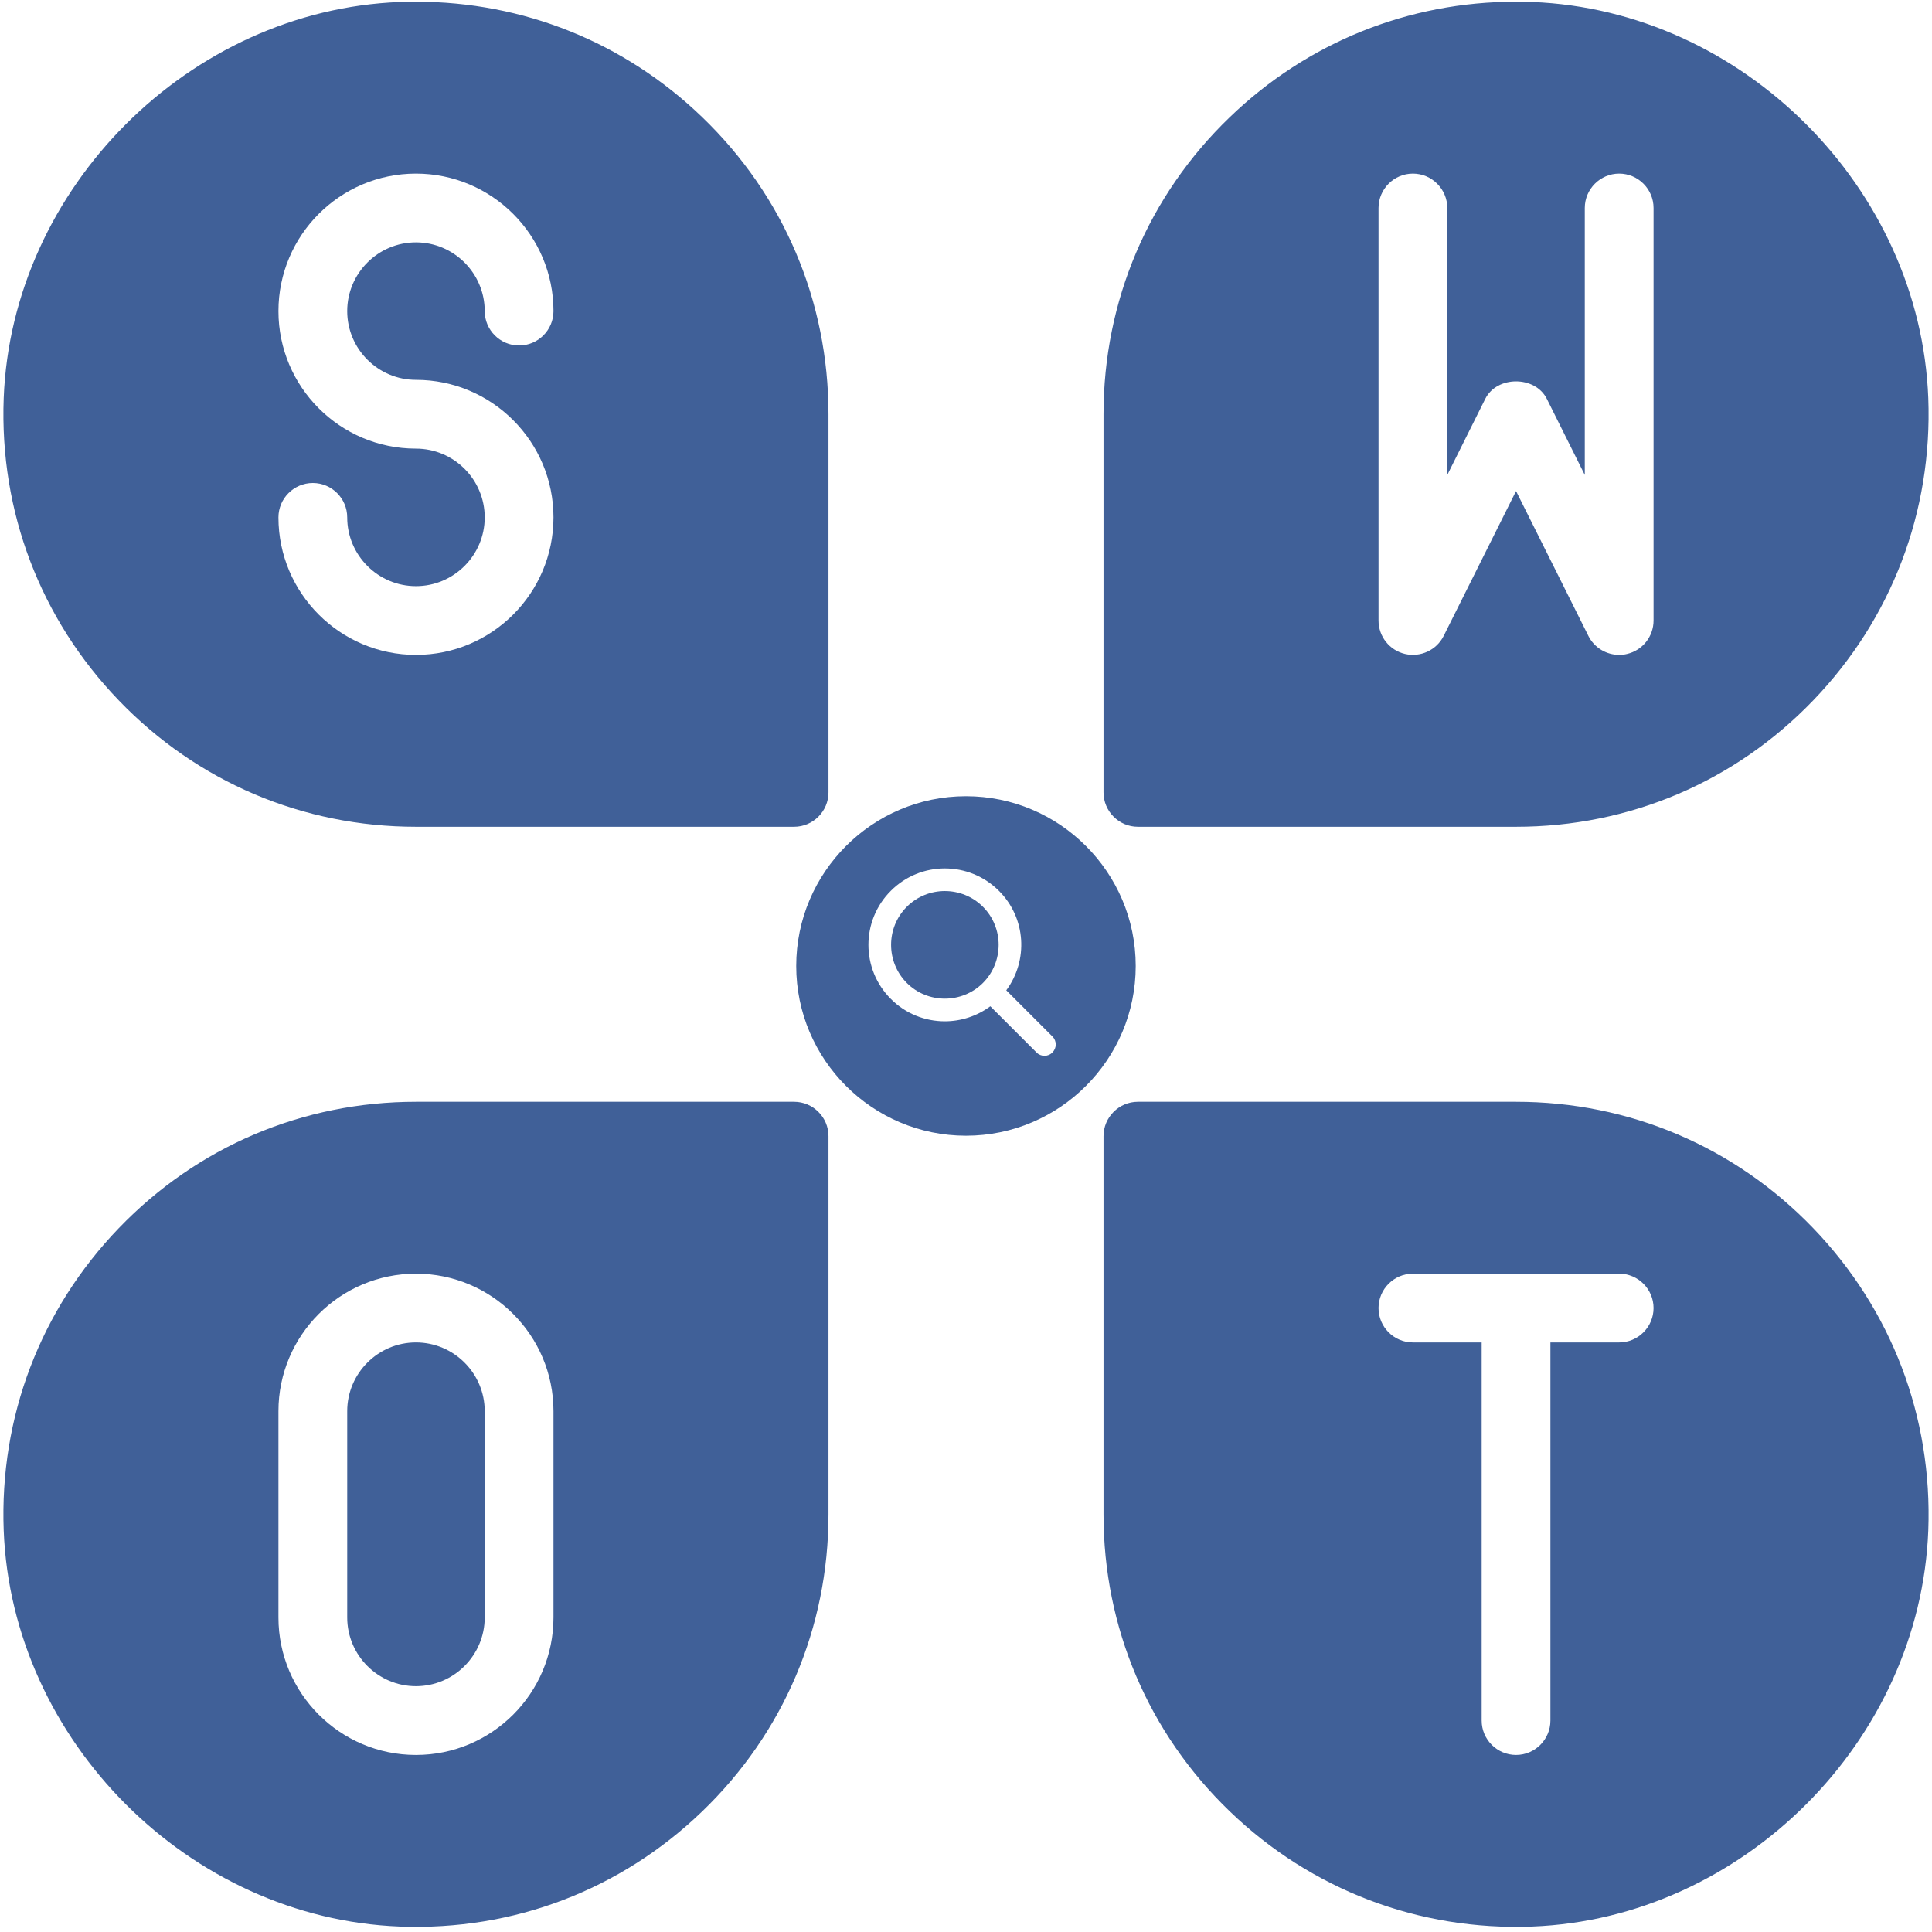
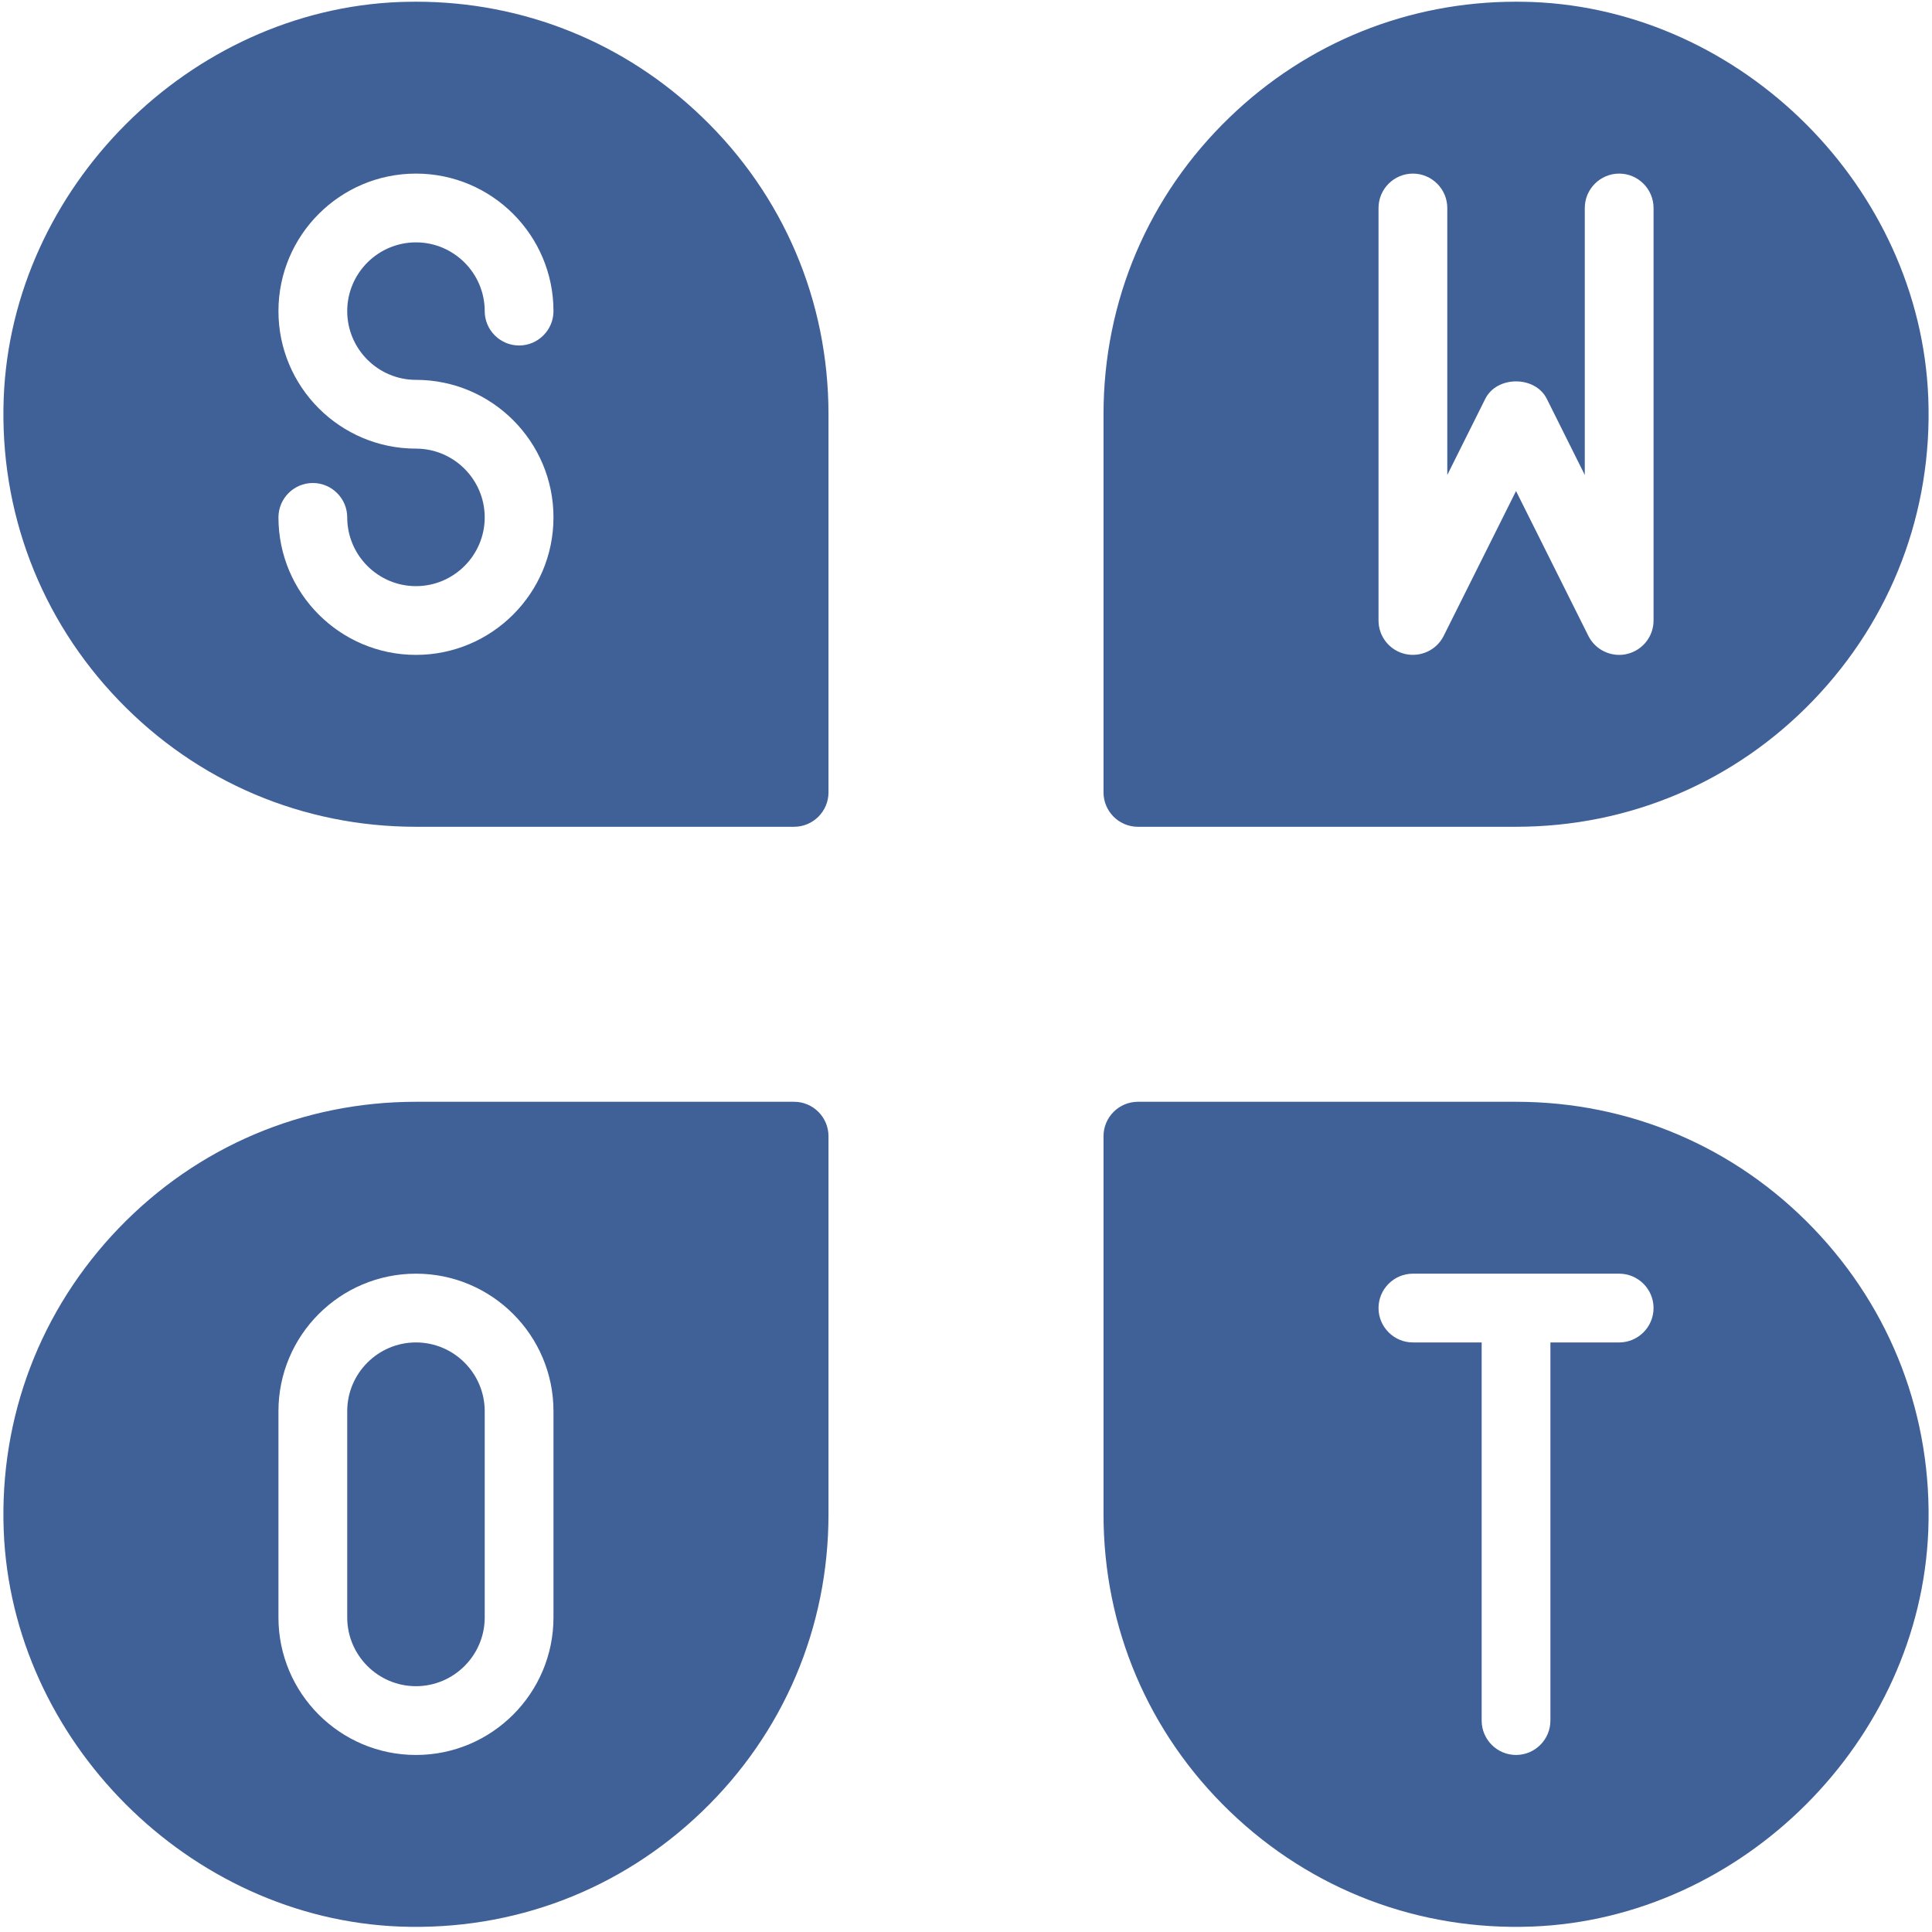
<svg xmlns="http://www.w3.org/2000/svg" width="500" zoomAndPan="magnify" viewBox="0 0 375 375" height="500" preserveAspectRatio="xMidYMid meet" version="1.0">
  <defs>
-     <clipPath id="f0e026a3af">
-       <path d="M 154.547 154.547 L 220.547 154.547 L 220.547 220.547 L 154.547 220.547 Z M 154.547 154.547 " clip-rule="nonzero" />
-     </clipPath>
+     <g />
  </defs>
+   <g fill="#000000" fill-opacity="1">
+     <g transform="translate(120.7542, 136.4888)">
+       <g>
+         <path d="M 1.5 0 L 1.5 -12.078 L 2.781 -12.078 L 2.781 -7.391 L 2.938 -7.359 C 3.551 -8.305 4.441 -8.781 5.609 -8.781 C 6.641 -8.781 7.391 -8.516 7.859 -7.984 C 8.328 -7.461 8.562 -6.648 8.562 -5.547 L 8.562 0 L 7.281 0 L 7.281 -5.516 C 7.281 -6.035 7.211 -6.453 7.078 -6.766 C 6.953 -7.086 6.75 -7.316 6.469 -7.453 C 6.188 -7.598 5.82 -7.672 5.375 -7.672 C 4.594 -7.672 3.961 -7.414 3.484 -6.906 C 3.016 -6.406 2.781 -5.578 2.781 -4.422 L 2.781 0 Z M 1.5 0 " />
+       </g>
+     </g>
+   </g>
  <path fill="#406098" d="M 320.953 120.441 C 320.953 123.543 318.816 126.227 315.816 126.93 C 315.297 127.062 314.801 127.113 314.281 127.113 C 311.805 127.113 309.457 125.73 308.309 123.438 L 294.262 95.312 L 280.211 123.438 C 278.832 126.199 275.703 127.633 272.707 126.93 C 269.707 126.227 267.57 123.543 267.57 120.441 L 267.57 40.371 C 267.57 36.695 270.57 33.695 274.242 33.695 C 277.918 33.695 280.918 36.695 280.918 40.371 L 280.918 92.188 L 288.293 77.406 C 290.559 72.898 297.961 72.898 300.23 77.406 L 307.605 92.188 L 307.605 40.371 C 307.605 36.695 310.605 33.695 314.281 33.695 C 317.953 33.695 320.953 36.695 320.953 40.371 Z M 297.391 0.387 C 296.348 0.359 295.277 0.332 294.234 0.332 C 273.41 0.332 253.781 8.207 238.719 22.723 C 222.895 37.945 214.191 58.434 214.191 80.406 L 214.191 153.805 C 214.191 157.477 217.188 160.477 220.863 160.477 L 294.262 160.477 C 316.234 160.477 336.723 151.77 351.941 135.949 C 367.164 120.129 375.113 99.277 374.281 77.277 C 372.715 36.434 338.234 1.949 297.391 0.387 " fill-opacity="1" fill-rule="nonzero" />
  <path fill="#406098" d="M 80.738 327.289 C 88.09 327.289 94.082 321.297 94.082 313.945 L 94.082 273.91 C 94.082 266.559 88.09 260.566 80.738 260.566 C 73.387 260.566 67.395 266.559 67.395 273.91 L 67.395 313.945 C 67.395 321.297 73.387 327.289 80.738 327.289 " fill-opacity="1" fill-rule="nonzero" />
  <path fill="#406098" d="M 54.047 273.91 C 54.047 259.184 66.012 247.219 80.738 247.219 C 95.465 247.219 107.43 259.184 107.43 273.91 L 107.43 313.945 C 107.43 328.672 95.465 340.637 80.738 340.637 C 66.012 340.637 54.047 328.672 54.047 313.945 Z M 77.609 373.945 C 99.688 374.781 120.461 366.832 136.281 351.609 C 152.105 336.387 160.809 315.902 160.809 293.93 L 160.809 220.531 C 160.809 216.855 157.812 213.855 154.137 213.855 L 80.738 213.855 C 58.766 213.855 38.277 222.562 23.059 238.383 C 7.836 254.207 -0.113 275.059 0.719 297.055 C 2.285 337.898 36.766 372.383 77.609 373.945 " fill-opacity="1" fill-rule="nonzero" />
  <path fill="#406098" d="M 314.281 260.566 L 300.934 260.566 L 300.934 333.965 C 300.934 337.637 297.938 340.637 294.262 340.637 C 290.586 340.637 287.59 337.637 287.59 333.965 L 287.59 260.566 L 274.242 260.566 C 270.57 260.566 267.57 257.566 267.57 253.891 C 267.57 250.219 270.57 247.219 274.242 247.219 L 314.281 247.219 C 317.953 247.219 320.953 250.219 320.953 253.891 C 320.953 257.566 317.953 260.566 314.281 260.566 Z M 351.941 238.383 C 336.723 222.562 316.234 213.855 294.262 213.855 L 220.863 213.855 C 217.188 213.855 214.191 216.855 214.191 220.531 L 214.191 293.93 C 214.191 315.902 222.895 336.387 238.719 351.609 C 254.539 366.832 275.418 374.781 297.391 373.945 C 338.234 372.383 372.715 337.898 374.281 297.055 C 375.113 275.059 367.164 254.207 351.941 238.383 " fill-opacity="1" fill-rule="nonzero" />
  <path fill="#406098" d="M 80.738 87.078 C 66.012 87.078 54.047 75.113 54.047 60.387 C 54.047 45.66 66.012 33.695 80.738 33.695 C 95.465 33.695 107.43 45.66 107.43 60.387 C 107.43 64.062 104.43 67.059 100.758 67.059 C 97.082 67.059 94.082 64.062 94.082 60.387 C 94.082 53.035 88.09 47.043 80.738 47.043 C 73.387 47.043 67.395 53.035 67.395 60.387 C 67.395 67.738 73.387 73.73 80.738 73.73 C 95.465 73.73 107.43 85.695 107.43 100.422 C 107.43 115.148 95.465 127.113 80.738 127.113 C 66.012 127.113 54.047 115.148 54.047 100.422 C 54.047 96.746 57.047 93.75 60.719 93.75 C 64.395 93.75 67.395 96.746 67.395 100.422 C 67.395 107.773 73.387 113.77 80.738 113.77 C 88.09 113.77 94.082 107.773 94.082 100.422 C 94.082 93.074 88.09 87.078 80.738 87.078 Z M 23.059 135.949 C 38.277 151.77 58.766 160.477 80.738 160.477 L 154.137 160.477 C 157.812 160.477 160.809 157.477 160.809 153.805 L 160.809 80.406 C 160.809 58.434 152.105 37.945 136.281 22.723 C 121.219 8.207 101.59 0.332 80.766 0.332 C 79.723 0.332 78.652 0.359 77.609 0.387 C 36.766 1.949 2.285 36.434 0.719 77.277 C -0.113 99.277 7.836 120.129 23.059 135.949 " fill-opacity="1" fill-rule="nonzero" />
-   <g clip-path="url(#f0e026a3af)">
-     <path fill="#406098" d="M 187.496 154.547 C 169.332 154.547 154.547 169.332 154.547 187.496 C 154.547 205.66 169.332 220.441 187.496 220.441 C 205.66 220.441 220.441 205.66 220.441 187.496 C 220.441 169.332 205.66 154.547 187.496 154.547 Z M 204.277 204.277 C 203.859 204.715 203.289 204.934 202.738 204.934 C 202.168 204.934 201.598 204.715 201.18 204.277 L 192.219 195.316 C 189.605 197.246 186.508 198.234 183.387 198.234 C 179.59 198.234 175.789 196.785 172.91 193.887 C 167.113 188.109 167.113 178.688 172.91 172.91 C 178.688 167.113 188.09 167.113 193.887 172.91 C 199.16 178.16 199.621 186.398 195.316 192.219 L 204.277 201.18 C 205.133 202.035 205.133 203.418 204.277 204.277 Z M 204.277 204.277 " fill-opacity="1" fill-rule="nonzero" />
-   </g>
-   <path fill="#406098" d="M 183.387 172.953 C 180.73 172.953 178.051 173.965 176.008 176.008 C 171.945 180.07 171.945 186.703 176.008 190.789 C 180.07 194.852 186.703 194.852 190.789 190.789 C 194.852 186.703 194.852 180.07 190.789 176.008 C 188.746 173.965 186.066 172.953 183.387 172.953 Z M 183.387 172.953 " fill-opacity="1" fill-rule="nonzero" />
</svg>
